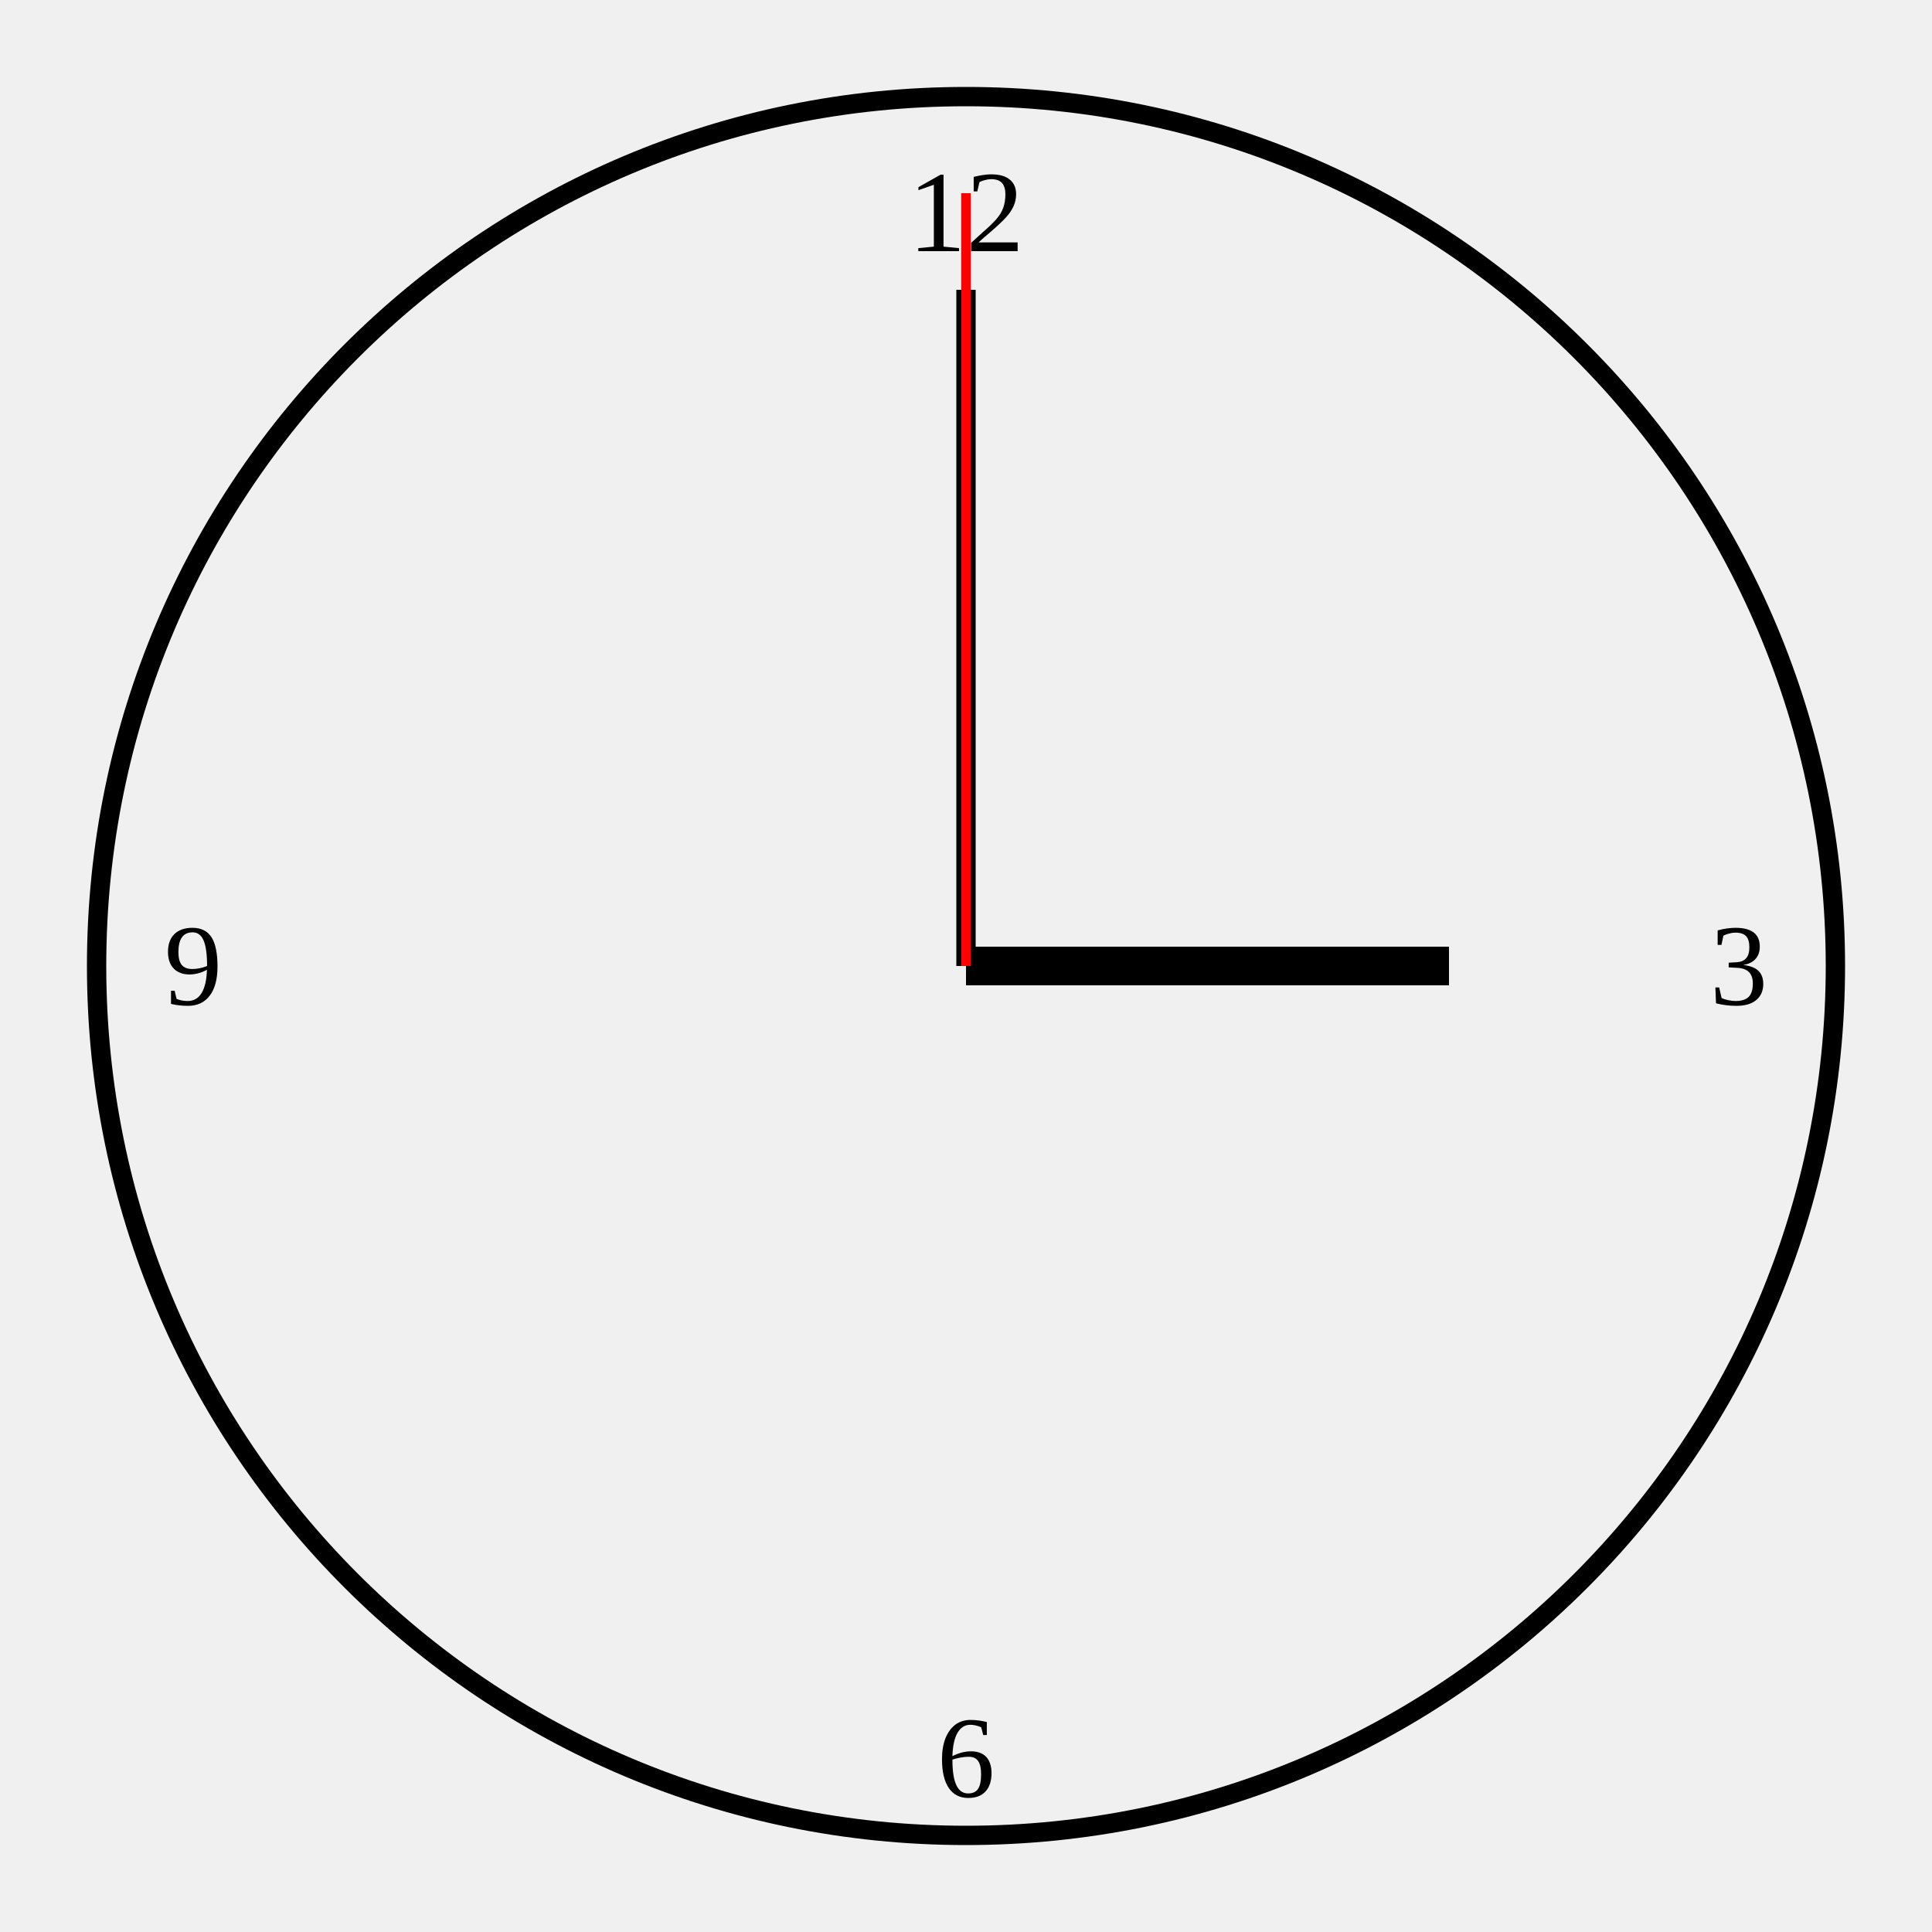
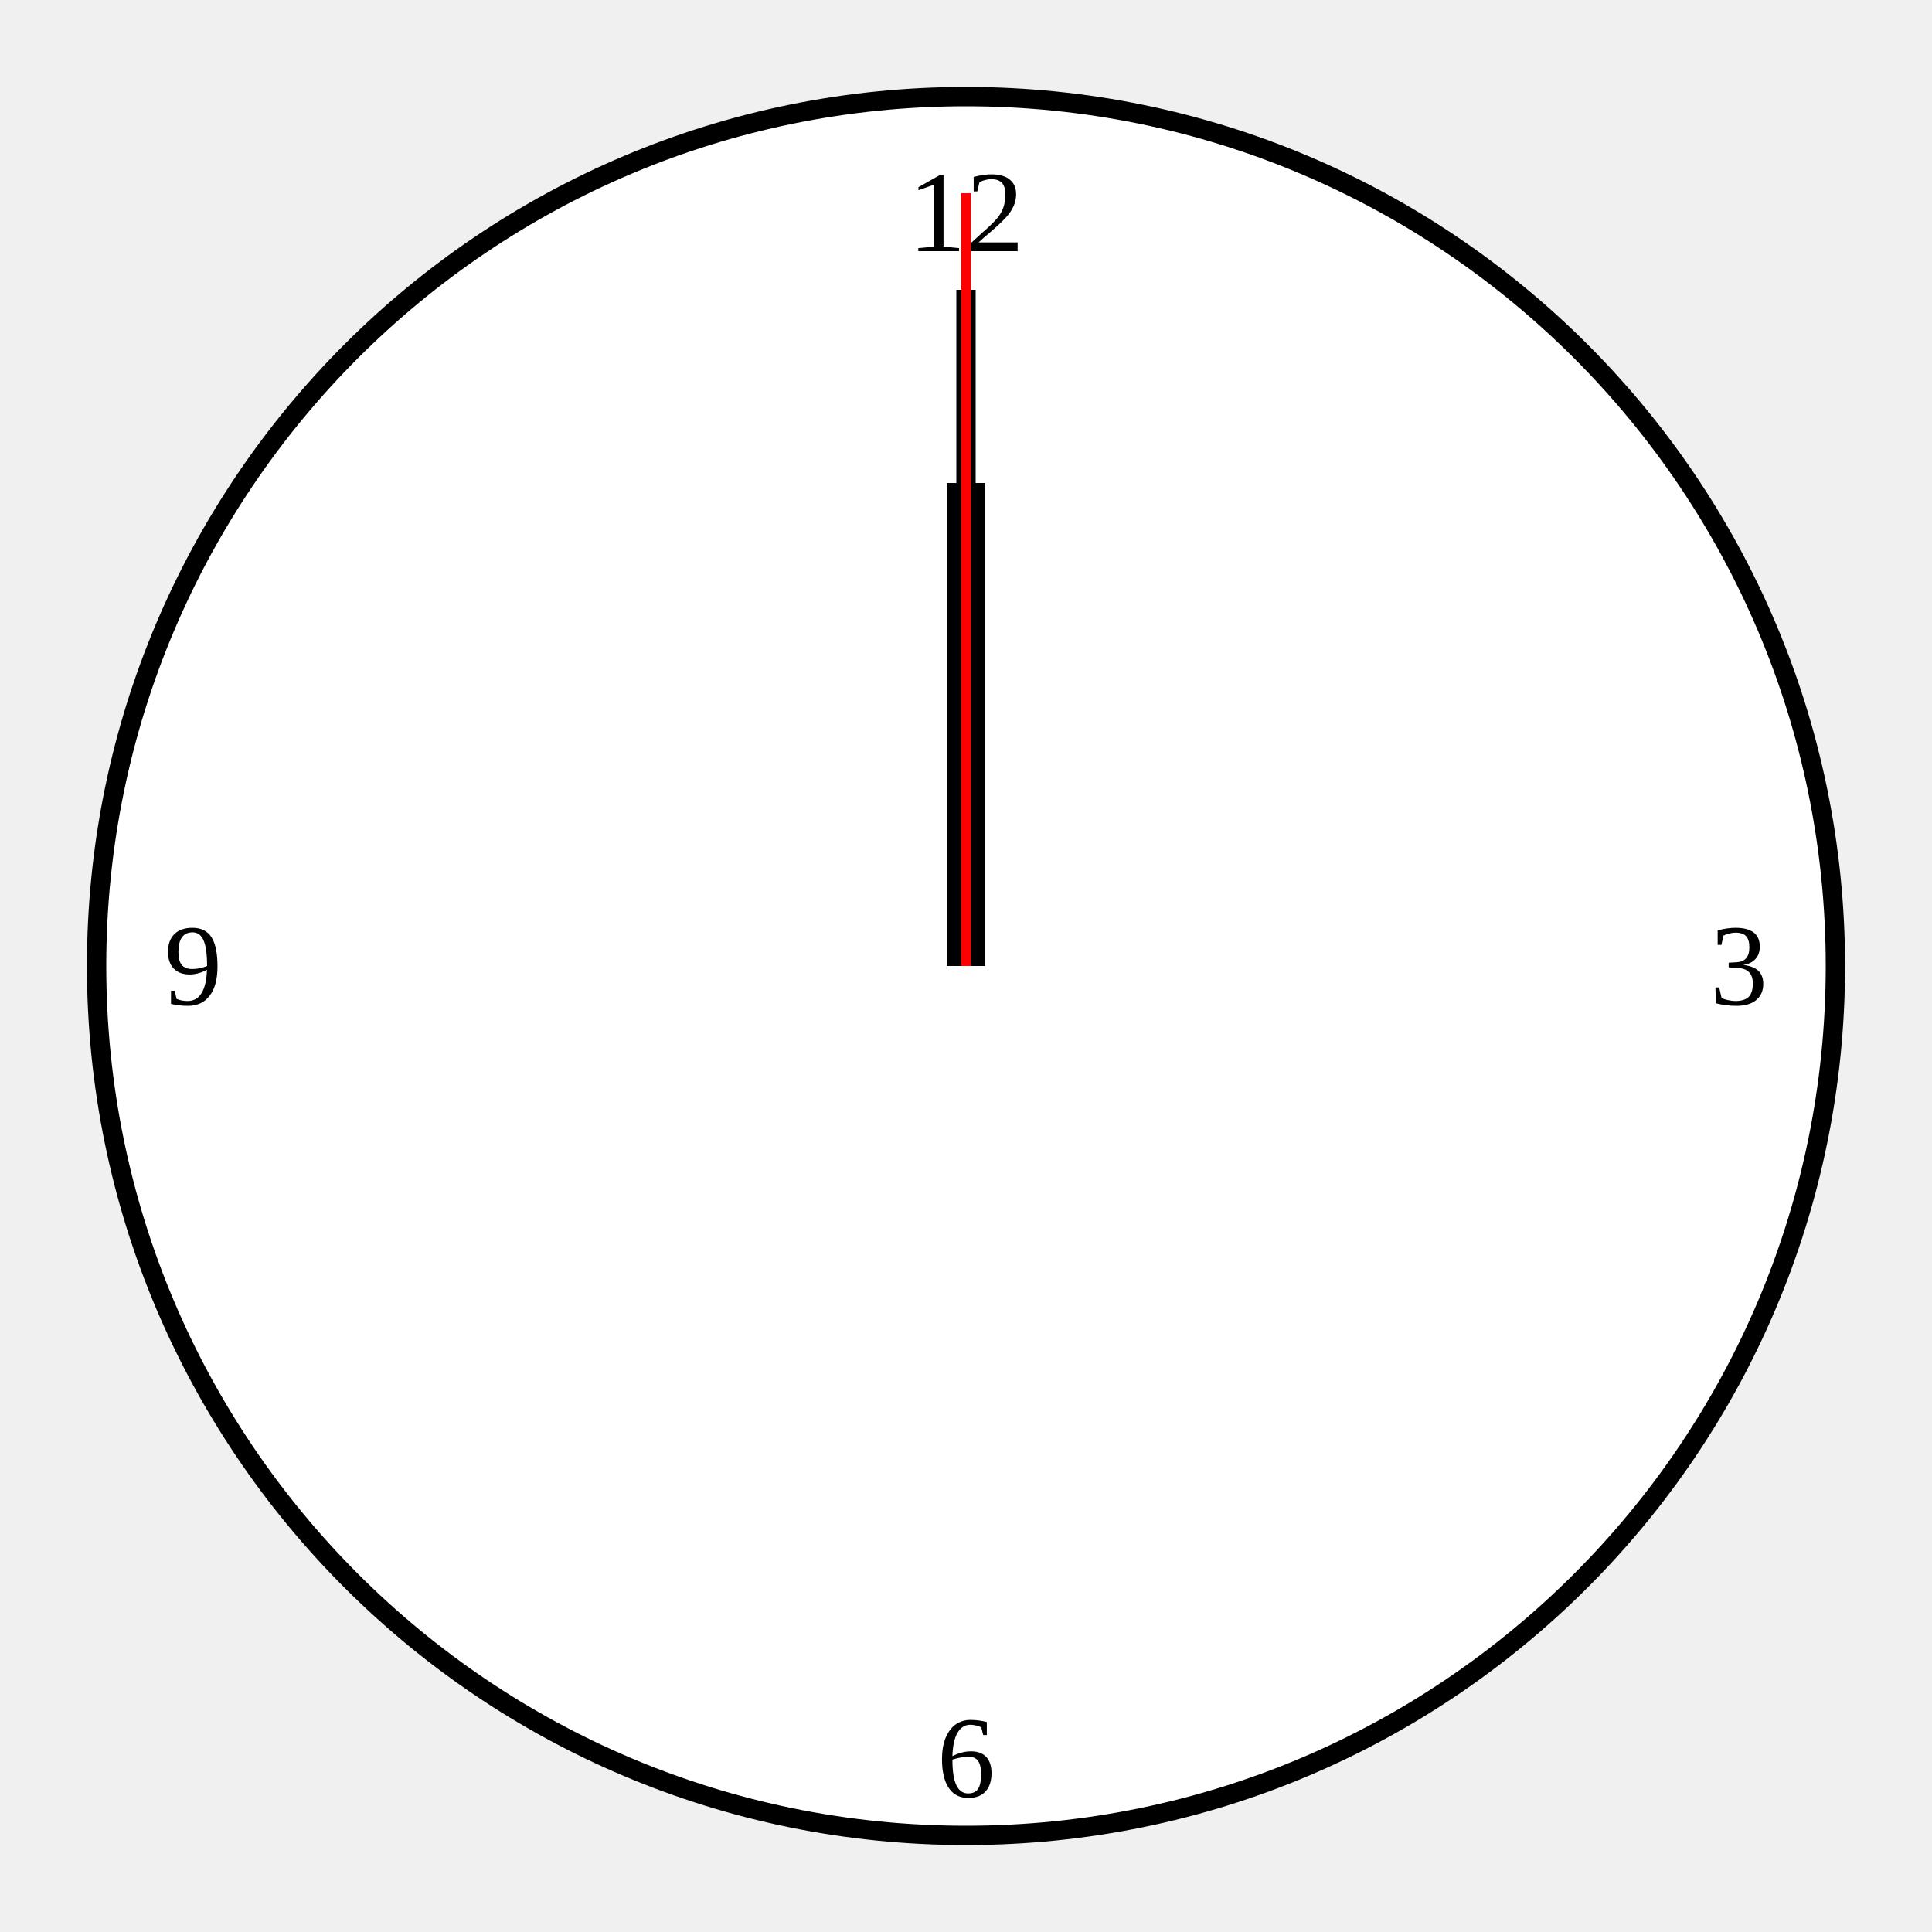
<svg xmlns="http://www.w3.org/2000/svg" width="200" height="200" viewBox="-100 -100 200 200">
-   <circle cx="0" cy="0" r="90" fill="none" stroke="black" stroke-width="2" />
+   <circle cx="0" cy="0" r="90" fill="white" stroke="black" stroke-width="2" />
  <g text-anchor="middle">
    <text x="0" y="-80" dy="6">12</text>
    <text x="80" y="0" dy="4">3</text>
    <text x="0" y="80" dy="6">6</text>
    <text x="-80" y="0" dy="4">9</text>
  </g>
-   <line x1="0" y1="0" x2="0" y2="-50" stroke="black" stroke-width="4" transform="rotate(90)" />
-   <line x1="0" y1="0" x2="0" y2="-70" stroke="black" stroke-width="2" />
+   <line x1="0" y1="0" x2="0" y2="-50" stroke="black" stroke-width="4" transform="rotate(0)" />
+   <line x1="0" y1="0" x2="0" y2="-70" stroke="black" stroke-width="2" transform="rotate(0)" />
  <line x1="0" y1="0" x2="0" y2="-80" stroke="red" stroke-width="1" />
</svg>
